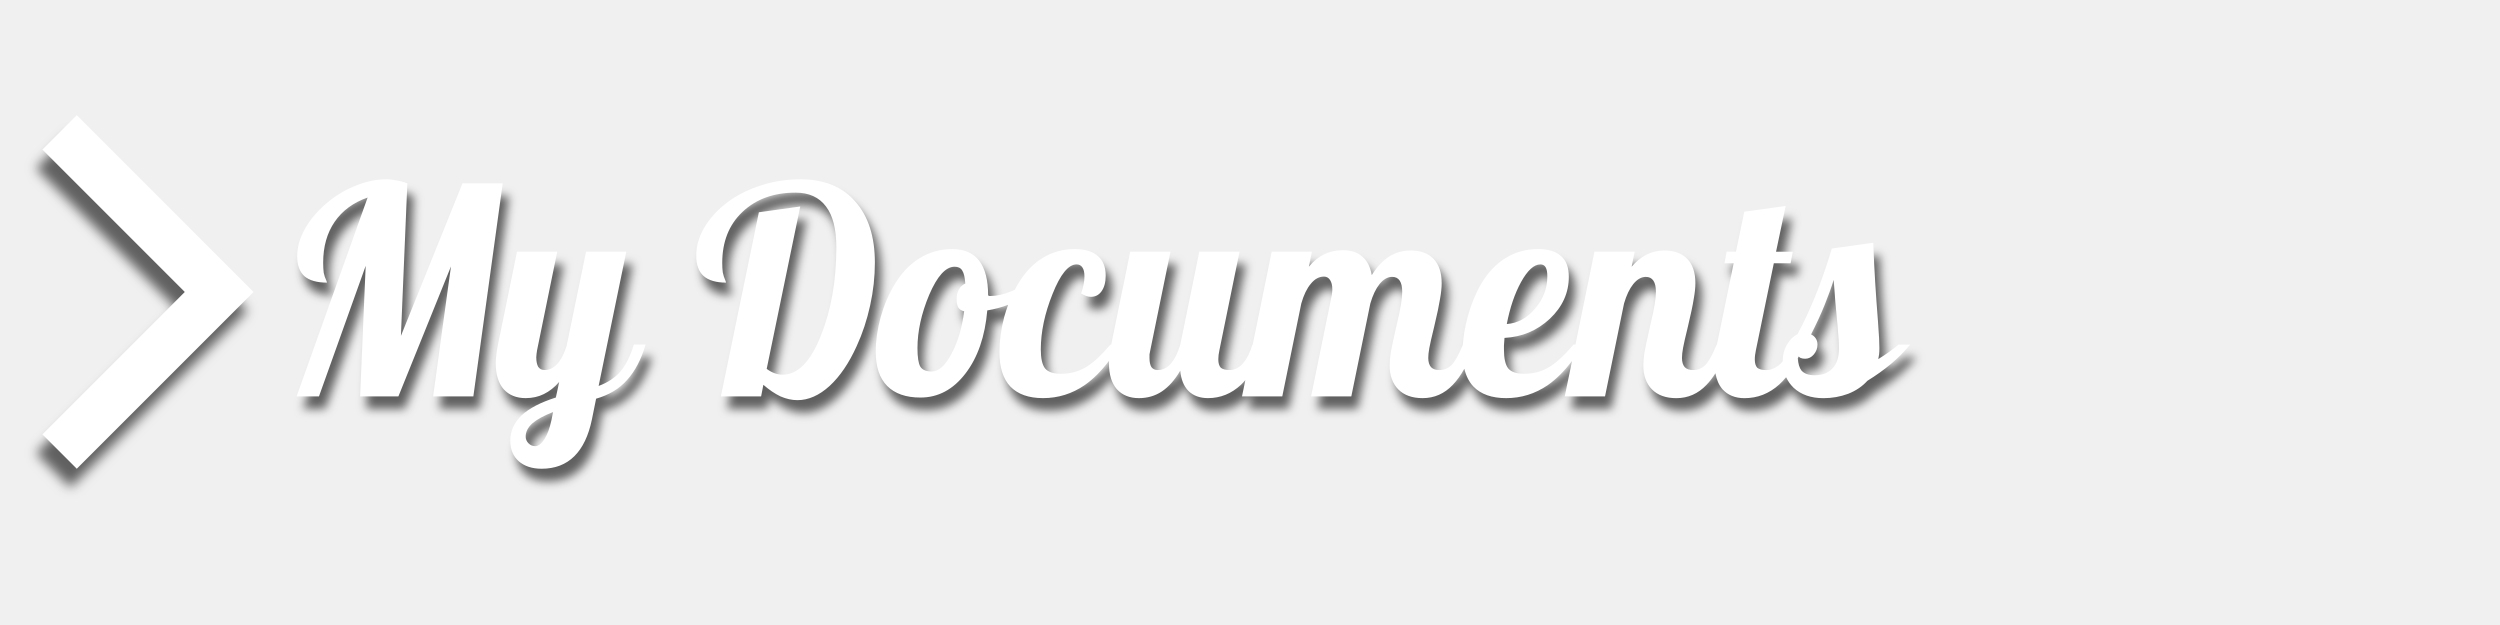
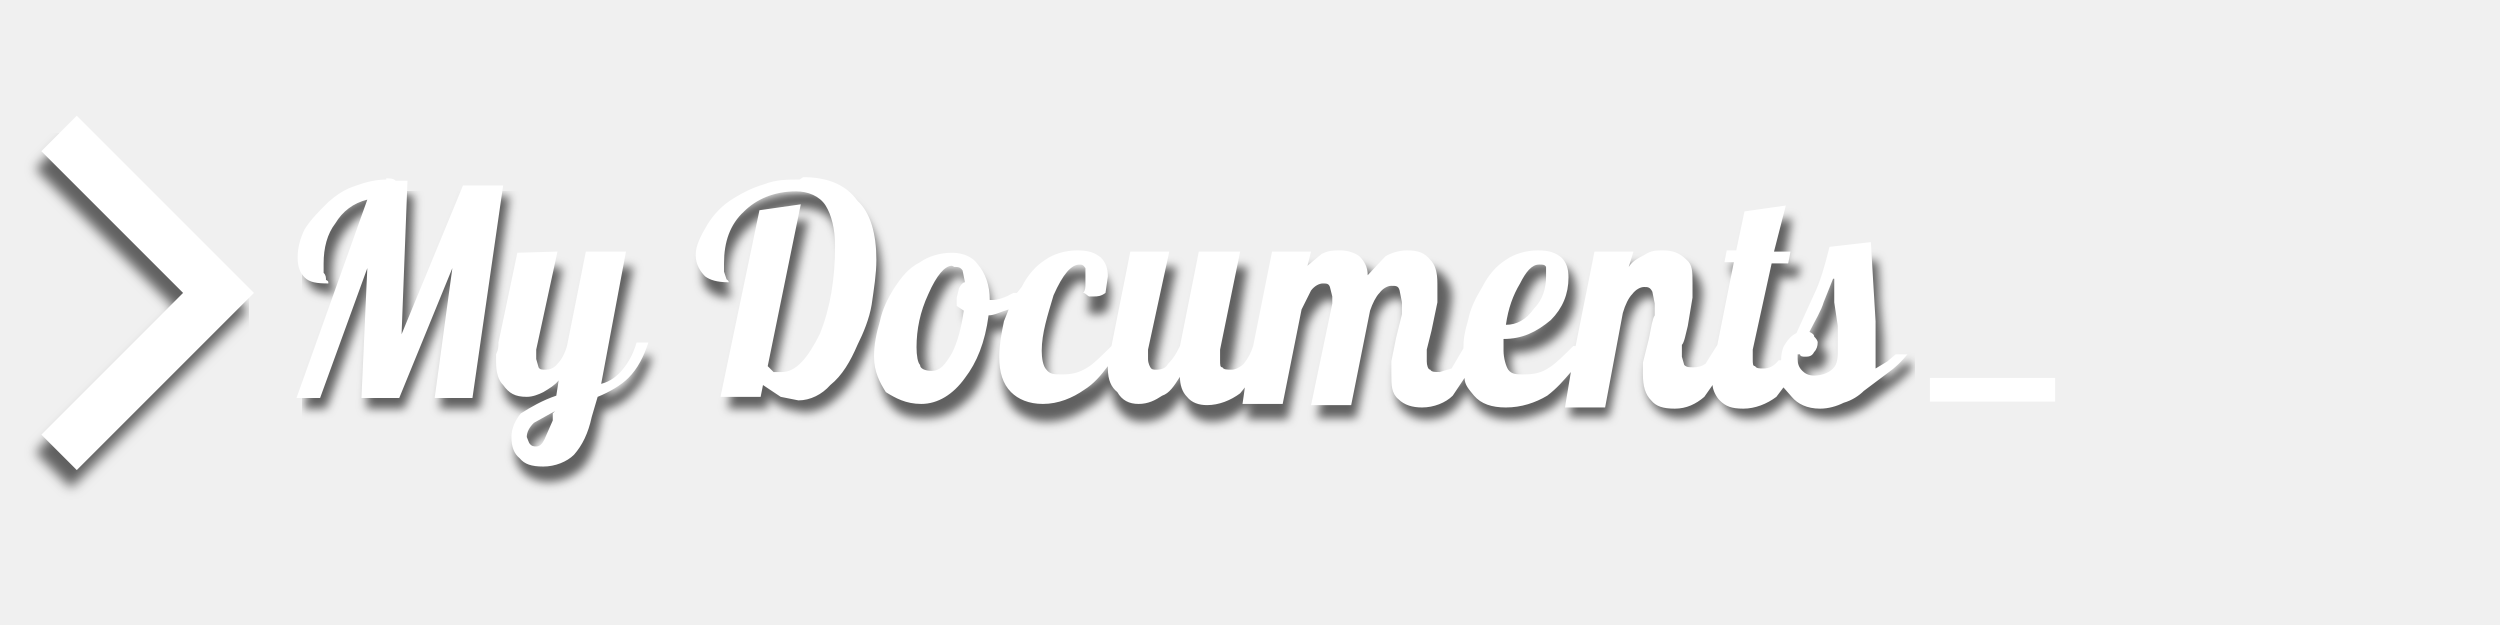
<svg xmlns="http://www.w3.org/2000/svg" width="800" height="200" viewBox="0 0 211.667 52.917">
  <defs>
-     <filter id="b" x="-.064" width="1.128" y="-.038" height="1.077" color-interpolation-filters="sRGB">
-       <feGaussianBlur stdDeviation=".478" />
+     <filter id="b" x="-.1" width="1.1" y="0" height="1.1" color-interpolation-filters="sRGB">
+       <feGaussianBlur stdDeviation=".5" />
    </filter>
-     <filter id="a" x="-.007" width="1.014" y="-.039" height="1.079" color-interpolation-filters="sRGB">
-       <feGaussianBlur stdDeviation=".403" />
+     <filter id="a" x="0" width="1" y="0" height="1.1" color-interpolation-filters="sRGB">
+       <feGaussianBlur stdDeviation=".4" />
    </filter>
  </defs>
-   <path d="M48.598 10.645c-.82 0-1.657.17-2.51.514-.852.326-1.65.792-2.39 1.396-.82.67-1.468 1.413-1.942 2.23-.458.8-.686 1.593-.686 2.377 0 .752.205 1.315.615 1.69.426.36 1.065.54 1.918.54 0-.016-.008-.033-.024-.05 0-.032-.017-.08-.048-.146-.095-.196-.166-.408-.213-.637-.033-.245-.048-.53-.048-.858 0-1.356.323-2.507.97-3.455s1.578-1.634 2.794-2.06l-6.014 16.837h1.894l3.954-11.052-.474 11.052h3.244l4.45-11.003-1.515 11.004h3.41l2.485-18.036h-3.41l-5.207 12.915.544-12.915c-.284-.115-.584-.196-.9-.245-.3-.065-.6-.098-.9-.098zm35.067 0c-1.026 0-2.028.138-3.007.416-.962.28-1.846.67-2.65 1.178-.98.637-1.753 1.388-2.32 2.254-.553.85-.83 1.724-.83 2.623 0 .767.205 1.34.616 1.715.426.375 1.065.563 1.917.563 0-.016-.007-.033-.022-.05 0-.032-.016-.08-.048-.146-.094-.212-.166-.433-.213-.662-.032-.228-.047-.497-.047-.808 0-1.797.568-3.235 1.705-4.313 1.152-1.095 2.65-1.642 4.498-1.642 1.136 0 1.996.392 2.58 1.176.584.768.876 1.92.876 3.456 0 2.826-.443 5.333-1.327 7.523-.868 2.172-1.94 3.26-3.22 3.26-.237 0-.465-.042-.686-.123-.22-.082-.442-.205-.663-.368l2.84-13.748-3.503.49-3.218 15.586h3.408l.19-.98c.49.425.97.752 1.444.98.49.213.97.32 1.444.32.93 0 1.84-.4 2.722-1.202.884-.817 1.65-1.944 2.297-3.382.49-1.062.868-2.205 1.136-3.43.27-1.226.403-2.435.403-3.628 0-2.205-.552-3.93-1.657-5.17-1.09-1.26-2.645-1.887-4.665-1.887zm83.433 2.254l-3.504.49-.71 3.38h-.78l-.19.98h.78l-1.42 6.887h-.02c-.363.883-.686 1.463-.97 1.74-.284.278-.624.417-1.02.417-.314 0-.55-.08-.71-.245-.157-.18-.235-.442-.235-.785 0-.23.03-.515.093-.858.063-.343.197-.93.403-1.765.252-1.06.418-1.845.497-2.352.094-.523.142-.972.142-1.348 0-.898-.23-1.585-.687-2.06-.457-.472-1.105-.71-1.94-.71-.538 0-1.035.116-1.493.344-.457.23-.884.572-1.278 1.03l.26-1.275h-3.41l-1.61 7.867h-.155c-.805.948-1.524 1.6-2.155 1.96-.615.344-1.293.515-2.035.515-.647 0-1.097-.154-1.35-.465-.237-.31-.355-.84-.355-1.593v-.343c.016-.146.03-.358.047-.636 1.484-.082 2.762-.62 3.835-1.618 1.073-1.012 1.61-2.197 1.61-3.553 0-.8-.22-1.39-.663-1.764-.427-.394-1.074-.59-1.942-.59-1.01 0-1.925.254-2.746.76-.806.49-1.5 1.225-2.085 2.206-.473.816-.852 1.748-1.136 2.794-.223.817-.355 1.598-.404 2.346-.36.87-.68 1.446-.962 1.722-.284.277-.624.416-1.018.416-.316 0-.553-.08-.71-.245-.158-.18-.237-.442-.237-.785 0-.23.03-.515.093-.858.064-.343.198-.93.403-1.765.253-1.06.418-1.845.497-2.352.095-.523.142-.972.142-1.348 0-.898-.228-1.585-.686-2.06-.46-.472-1.106-.71-1.942-.71-.68 0-1.287.173-1.823.516-.537.343-1.026.866-1.468 1.568-.127-.702-.395-1.225-.805-1.568-.395-.36-.94-.54-1.634-.54-.584 0-1.113.115-1.586.344-.474.228-.908.58-1.302 1.053l.26-1.274h-3.41l-1.61 7.867h-.02c-.204.686-.472 1.217-.804 1.593-.33.376-.702.564-1.112.564-.347 0-.6-.065-.758-.196-.142-.147-.213-.384-.213-.71 0-.13.008-.254.024-.368.015-.13.04-.27.07-.417l1.705-8.332h-3.41l-1.61 7.867c-.204.703-.472 1.242-.804 1.618-.316.36-.678.54-1.09.54-.235 0-.417-.082-.543-.246-.11-.18-.166-.434-.166-.76v-.32c.015-.114.04-.236.07-.367l1.705-8.332h-3.41l-1.61 7.867h-.064c-.804.948-1.52 1.6-2.153 1.96-.615.344-1.294.515-2.036.515-.646 0-1.096-.154-1.348-.465-.237-.31-.356-.84-.356-1.593 0-1.486.332-3.055.995-4.705.664-1.667 1.343-2.5 2.037-2.5.22 0 .387.09.497.27.11.162.166.408.166.734 0 .213-.024.44-.07.686-.048.245-.12.498-.214.76.142.098.283.172.425.22.144.05.278.074.404.074.38 0 .68-.155.9-.466.236-.327.355-.768.355-1.323 0-.735-.222-1.29-.664-1.666-.442-.394-1.097-.59-1.965-.59-.993 0-1.9.254-2.72.76-.806.49-1.5 1.225-2.085 2.206-.093.154-.178.317-.263.48-.08.036-.16.074-.243.108-.68.278-1.264.417-1.753.417h-.166l-.094-.048c0-1.307-.252-2.288-.758-2.94-.505-.655-1.262-.98-2.272-.98-1.01 0-1.926.252-2.746.758-.82.49-1.523 1.218-2.107 2.182-.505.816-.908 1.747-1.208 2.793-.284 1.046-.426 2.034-.426 2.965 0 1.274.323 2.24.97 2.892.647.654 1.586.98 2.817.98 1.5 0 2.77-.678 3.812-2.034 1.04-1.356 1.656-3.137 1.845-5.342.63-.105 1.218-.266 1.767-.48-.123.336-.238.68-.337 1.044-.268 1.045-.402 2.033-.402 2.965 0 1.29.307 2.262.923 2.916.63.654 1.555.98 2.77.98 1.278 0 2.454-.366 3.528-1.1.723-.508 1.41-1.197 2.06-2.06-.004.076-.007.15-.007.22 0 .93.22 1.66.663 2.182.458.506 1.08.76 1.87.76.726 0 1.373-.188 1.94-.564.585-.392 1.106-.98 1.564-1.765.063.75.3 1.332.71 1.74.41.392.955.588 1.634.588 1.057 0 1.988-.374 2.793-1.126.13-.123.254-.26.375-.4l-.283 1.38h3.41l1.61-7.866c.204-.72.473-1.274.804-1.666.332-.41.702-.613 1.113-.613.22 0 .394.097.52.293.126.196.19.457.19.784 0 .114-.01.22-.025.32 0 .097-.016.194-.047.292l-1.728 8.454h3.41l1.61-7.866c.204-.703.464-1.25.78-1.642.33-.41.686-.613 1.065-.613.284 0 .497.107.64.32.14.21.213.52.213.93 0 .278-.032.62-.095 1.03-.063.407-.205 1.078-.426 2.01-.22.963-.37 1.665-.45 2.106-.063.44-.095.808-.095 1.102 0 .85.245 1.527.734 2.034.49.49 1.176.735 2.06.735.994 0 1.846-.374 2.556-1.126.35-.363.676-.82.975-1.362.15.615.403 1.12.77 1.51.63.652 1.554.98 2.77.98 1.278 0 2.454-.368 3.527-1.103.718-.505 1.4-1.188 2.05-2.043l-.615 2.997h3.408l1.61-7.866c.205-.703.466-1.25.78-1.642.333-.41.688-.613 1.066-.613.285 0 .498.107.64.32.142.21.213.52.213.93 0 .278-.032.62-.095 1.03-.063.407-.205 1.078-.426 2.01-.22.963-.37 1.665-.45 2.106-.063.44-.094.808-.094 1.102 0 .85.245 1.527.734 2.034.49.49 1.175.735 2.06.735.993 0 1.846-.374 2.556-1.126.266-.276.518-.604.754-.983.096.545.292.997.592 1.352.458.506 1.08.76 1.87.76 1.105 0 2.084-.385 2.936-1.153.206-.187.402-.394.588-.622.152.325.36.623.633.89.63.59 1.475.883 2.533.883.726 0 1.42-.122 2.083-.367.664-.26 1.208-.628 1.635-1.102.74-.456 1.404-.93 1.988-1.42.6-.507 1.145-1.055 1.634-1.643h-.995c-.22.196-.48.4-.78.613-.3.212-.608.417-.924.613.032-.13.055-.27.07-.417.017-.147.025-.318.025-.514 0-.262-.008-.53-.024-.81-.017-.277-.048-.758-.096-1.445-.094-1.192-.173-2.295-.237-3.308-.063-1.014-.117-2.133-.165-3.36l-3.504.49c-.473 1.57-.947 2.926-1.42 4.07-.458 1.127-.955 2.19-1.49 3.185-.364.18-.665.482-.9.907-.238.408-.356.866-.356 1.373v.014c-.044.05-.085.107-.132.156-.395.392-.813.588-1.255.588-.347 0-.6-.065-.757-.196-.143-.147-.214-.384-.214-.71 0-.13.008-.254.024-.368.016-.13.04-.27.07-.417l1.516-7.352h1.42l.19-.98h-1.42zM59.68 16.77l-1.61 7.867c-.063.31-.11.605-.142.883-.03.26-.047.498-.047.71 0 .93.222 1.66.664 2.182.458.506 1.08.76 1.87.76.568 0 1.08-.115 1.54-.344.473-.23.907-.57 1.3-1.03l-.283 1.324c-1.293.41-2.264.915-2.91 1.52-.633.62-.948 1.33-.948 2.13 0 .737.237 1.317.71 1.742.49.425 1.137.637 1.942.637 1.136 0 2.06-.35 2.77-1.053s1.207-1.74 1.49-3.112l.356-1.765c1.09-.31 1.965-.84 2.628-1.592.68-.752 1.2-1.75 1.562-2.99h-.994c-.3.98-.68 1.74-1.137 2.28-.443.522-1.058.93-1.847 1.224l2.344-11.37h-3.41l-1.656 8.013c-.204.653-.465 1.152-.78 1.495-.316.343-.672.514-1.066.514-.237 0-.42-.09-.545-.27-.11-.196-.166-.465-.166-.808 0-.098.008-.196.024-.294.015-.114.03-.22.046-.32l1.705-8.33zm86.644 1.08c.205 0 .356.08.45.244.095.164.142.417.142.76 0 1.013-.347 1.928-1.04 2.745-.68.8-1.477 1.232-2.392 1.298.268-1.39.67-2.574 1.207-3.554.553-.997 1.098-1.495 1.634-1.495zm-49.588.195c.3 0 .513.106.64.32.14.21.227.58.26 1.102-.238.114-.42.286-.545.514-.126.23-.19.5-.19.81 0 .294.048.53.143.71.11.164.276.27.497.32-.19 1.437-.552 2.646-1.09 3.626-.52.98-1.072 1.47-1.655 1.47-.474 0-.798-.138-.97-.416-.16-.278-.238-.8-.238-1.568 0-1.422.33-2.925.994-4.51.68-1.584 1.398-2.377 2.156-2.377zm74.424 1.104c.047.668.095 1.297.142 1.885.048.588.11 1.266.19 2.034.047.555.078.955.094 1.2.016.23.024.458.024.686 0 .735-.182 1.3-.545 1.69-.363.393-.868.59-1.515.59-.505 0-.876-.132-1.113-.393-.183-.23-.286-.582-.317-1.038l.075-.16c.04.045.09.085.148.12.11.05.245.073.402.073.285 0 .53-.122.734-.367.205-.244.307-.522.307-.833 0-.196-.048-.367-.142-.514-.095-.147-.23-.262-.403-.343.49-.964.876-1.805 1.16-2.524.3-.735.553-1.438.758-2.107zM62.734 30.347l-.142.71c-.142.67-.34 1.2-.592 1.593-.253.393-.513.59-.78.59-.222 0-.41-.082-.57-.246-.157-.163-.236-.35-.236-.564 0-.408.19-.784.568-1.127.38-.327.963-.645 1.752-.955z" style="line-height:1.25;-inkscape-font-specification:galada" font-size="18.767" font-family="galada" letter-spacing="0" word-spacing="0" opacity=".6" filter="url(#a)" transform="translate(-15.38 5.595)" />
-   <path style="line-height:1.25;-inkscape-font-specification:galada" d="M32.69 15.18c-.82 0-1.66.173-2.51.516-.853.327-1.65.792-2.392 1.397-.82.67-1.468 1.413-1.94 2.23-.46.8-.688 1.593-.688 2.377 0 .75.206 1.315.616 1.69.426.36 1.065.54 1.917.54 0-.016-.008-.033-.023-.05 0-.032-.016-.08-.048-.146-.094-.196-.165-.41-.212-.637-.032-.245-.048-.53-.048-.858 0-1.357.324-2.51.97-3.456.648-.948 1.58-1.634 2.794-2.06l-6.013 16.837h1.894l3.954-11.05-.473 11.05h3.244l4.45-11.003-1.514 11.004h3.41l2.485-18.036h-3.408L33.944 28.44l.544-12.916c-.284-.114-.584-.195-.9-.244-.3-.066-.6-.1-.9-.1zm35.066 0c-1.026 0-2.028.14-3.007.418-.964.278-1.847.67-2.652 1.176-.98.638-1.752 1.39-2.32 2.255-.553.848-.83 1.723-.83 2.62 0 .77.206 1.34.617 1.716.426.376 1.065.564 1.917.564 0-.016-.008-.033-.024-.05 0-.032-.015-.08-.047-.146-.094-.212-.165-.433-.212-.662-.032-.23-.048-.498-.048-.808 0-1.797.57-3.236 1.705-4.314 1.152-1.094 2.652-1.64 4.498-1.64 1.137 0 1.997.39 2.58 1.175.585.768.876 1.92.876 3.455 0 2.827-.443 5.334-1.326 7.523-.868 2.173-1.942 3.26-3.22 3.26-.237 0-.465-.04-.686-.123-.22-.08-.442-.204-.663-.367l2.84-13.748-3.503.49-3.22 15.586h3.41l.19-.98c.488.425.97.752 1.443.98.49.213.97.32 1.444.32.93 0 1.837-.4 2.72-1.2.885-.818 1.65-1.946 2.298-3.383.49-1.062.868-2.206 1.136-3.43.27-1.226.402-2.435.402-3.628 0-2.206-.552-3.93-1.656-5.172-1.09-1.258-2.644-1.887-4.664-1.887zm83.433 2.256l-3.505.49-.71 3.382h-.78l-.19.98h.78l-1.42 6.886h-.02c-.363.882-.686 1.463-.97 1.74-.285.278-.624.417-1.02.417-.315 0-.55-.08-.71-.244-.157-.18-.236-.44-.236-.784 0-.23.03-.515.094-.858.063-.344.197-.932.402-1.765.253-1.063.42-1.847.497-2.353.095-.523.143-.972.143-1.348 0-.9-.23-1.586-.687-2.06-.46-.474-1.106-.71-1.942-.71-.537 0-1.034.114-1.492.343-.458.23-.884.572-1.278 1.03l.26-1.275h-3.41l-1.61 7.866h-.155c-.805.948-1.524 1.6-2.155 1.96-.616.344-1.294.515-2.035.515-.648 0-1.097-.156-1.35-.466-.237-.31-.355-.84-.355-1.593v-.342c.015-.147.03-.36.047-.637 1.484-.08 2.762-.62 3.835-1.617 1.073-1.013 1.61-2.197 1.61-3.553 0-.8-.22-1.39-.663-1.765-.426-.392-1.073-.588-1.94-.588-1.01 0-1.927.253-2.747.76-.805.49-1.5 1.225-2.084 2.205-.473.817-.852 1.75-1.136 2.794-.222.818-.354 1.6-.403 2.346-.36.87-.68 1.447-.962 1.722-.284.278-.624.417-1.018.417-.316 0-.553-.08-.71-.244-.158-.18-.237-.44-.237-.784 0-.23.03-.515.094-.858.063-.344.198-.932.403-1.765.253-1.063.418-1.847.497-2.353.095-.523.142-.972.142-1.348 0-.9-.23-1.586-.686-2.06-.458-.474-1.105-.71-1.942-.71-.678 0-1.286.172-1.822.515-.537.343-1.027.865-1.468 1.568-.127-.703-.395-1.225-.806-1.568-.394-.36-.938-.54-1.633-.54-.585 0-1.114.115-1.587.343-.474.23-.908.58-1.302 1.054l.26-1.274h-3.408l-1.61 7.866h-.02c-.205.686-.473 1.217-.805 1.593-.33.376-.702.564-1.112.564-.348 0-.6-.065-.758-.195-.142-.147-.213-.384-.213-.71 0-.132.008-.254.023-.37.016-.13.04-.268.072-.415l1.703-8.332h-3.41l-1.61 7.866c-.204.702-.473 1.242-.804 1.618-.317.36-.68.54-1.09.54-.237 0-.418-.083-.544-.246-.11-.18-.166-.433-.166-.76v-.32c.016-.113.04-.236.07-.366l1.706-8.332h-3.41l-1.61 7.866h-.064c-.805.948-1.523 1.6-2.154 1.96-.615.344-1.294.515-2.036.515-.647 0-1.097-.156-1.35-.466-.236-.31-.355-.84-.355-1.593 0-1.486.332-3.054.995-4.704.663-1.667 1.34-2.5 2.036-2.5.22 0 .386.09.497.27.11.163.166.408.166.735 0 .213-.023.442-.07.687-.048.245-.12.498-.214.76.142.097.284.17.426.22.142.05.277.074.403.074.38 0 .678-.155.9-.465.236-.327.355-.768.355-1.323 0-.736-.22-1.29-.663-1.667-.442-.392-1.097-.588-1.965-.588-.994 0-1.902.253-2.723.76-.806.49-1.5 1.225-2.084 2.205-.093.155-.178.318-.264.48-.08.037-.16.075-.243.11-.68.277-1.263.415-1.752.415h-.166l-.095-.048c0-1.308-.253-2.29-.758-2.942-.506-.654-1.263-.98-2.273-.98-1.01 0-1.926.252-2.746.76-.82.49-1.523 1.216-2.107 2.18-.505.817-.907 1.748-1.207 2.794-.284 1.045-.426 2.033-.426 2.965 0 1.274.323 2.238.97 2.892.648.652 1.587.98 2.818.98 1.5 0 2.77-.68 3.81-2.035 1.043-1.356 1.658-3.137 1.848-5.343.63-.104 1.218-.266 1.767-.478-.123.335-.238.68-.337 1.042-.268 1.046-.402 2.034-.402 2.965 0 1.292.307 2.264.923 2.917.63.654 1.554.98 2.77.98 1.278 0 2.454-.366 3.527-1.102.723-.506 1.41-1.195 2.06-2.057-.003.074-.006.15-.006.22 0 .93.22 1.658.663 2.18.46.507 1.082.76 1.87.76.727 0 1.374-.188 1.942-.563.584-.393 1.105-.98 1.562-1.766.064.75.3 1.33.71 1.74.41.392.956.588 1.635.588 1.056 0 1.987-.376 2.792-1.127.13-.122.253-.26.374-.4l-.283 1.38h3.41l1.61-7.865c.204-.72.473-1.275.804-1.667.33-.408.702-.612 1.112-.612.22 0 .395.097.52.293.127.195.19.457.19.783 0 .115-.008.22-.024.32 0 .097-.016.195-.047.293l-1.73 8.455h3.41l1.61-7.865c.205-.703.465-1.25.78-1.643.332-.408.687-.612 1.066-.612.284 0 .497.106.64.32.14.21.212.52.212.93 0 .277-.03.62-.094 1.03-.064.407-.205 1.077-.426 2.01-.22.962-.37 1.665-.45 2.106-.063.44-.095.808-.095 1.102 0 .85.245 1.528.734 2.034.49.49 1.176.736 2.06.736.994 0 1.846-.376 2.556-1.127.35-.363.676-.818.975-1.36.148.614.403 1.118.77 1.507.63.654 1.554.98 2.77.98 1.278 0 2.453-.366 3.527-1.102.718-.503 1.4-1.187 2.05-2.04l-.615 2.996h3.41l1.61-7.865c.204-.703.465-1.25.78-1.643.332-.408.687-.612 1.065-.612.284 0 .497.106.64.32.142.21.213.52.213.93 0 .277-.032.62-.095 1.03-.063.407-.205 1.077-.426 2.01-.22.962-.37 1.665-.45 2.106-.063.44-.094.808-.094 1.102 0 .85.244 1.528.734 2.034.49.49 1.175.736 2.06.736.993 0 1.845-.376 2.556-1.127.266-.275.517-.603.754-.982.096.543.29.995.592 1.35.456.507 1.08.76 1.87.76 1.104 0 2.083-.384 2.935-1.152.206-.186.402-.394.588-.622.15.326.36.624.633.892.63.588 1.475.882 2.533.882.725 0 1.42-.123 2.082-.368.663-.26 1.207-.63 1.633-1.102.742-.458 1.405-.932 1.99-1.422.6-.506 1.144-1.054 1.633-1.642h-.995c-.22.196-.48.4-.78.613-.3.212-.608.417-.924.613.03-.13.054-.27.07-.417.016-.147.024-.32.024-.515 0-.26-.008-.53-.024-.81-.016-.276-.047-.758-.095-1.444-.094-1.193-.174-2.296-.237-3.31-.063-1.012-.118-2.13-.165-3.356l-3.504.49c-.474 1.568-.948 2.924-1.422 4.068-.457 1.127-.954 2.19-1.49 3.186-.364.18-.664.482-.9.907-.237.407-.355.865-.355 1.37v.016c-.044.052-.085.108-.132.157-.394.392-.812.588-1.254.588-.347 0-.6-.065-.758-.195-.142-.147-.213-.384-.213-.71 0-.132.008-.254.024-.37.015-.13.038-.268.07-.415l1.515-7.352h1.42l.19-.98h-1.42zM43.77 21.308l-1.61 7.866c-.062.31-.11.604-.14.882-.032.262-.048.498-.048.71 0 .932.22 1.66.663 2.182.457.507 1.08.76 1.87.76.568 0 1.08-.114 1.54-.343.472-.23.906-.572 1.3-1.03l-.283 1.324c-1.295.407-2.266.914-2.913 1.52-.632.62-.947 1.33-.947 2.13 0 .735.237 1.316.71 1.74.49.425 1.136.638 1.94.638 1.138 0 2.06-.352 2.77-1.055.712-.702 1.208-1.74 1.492-3.11l.356-1.766c1.09-.31 1.966-.84 2.63-1.593.677-.75 1.198-1.748 1.56-2.99h-.993c-.3.98-.68 1.74-1.137 2.28-.442.522-1.057.93-1.846 1.225l2.344-11.372h-3.41l-1.656 8.013c-.206.655-.466 1.153-.782 1.496-.315.343-.67.515-1.066.515-.236 0-.418-.09-.544-.27-.11-.195-.165-.465-.165-.808 0-.098.008-.195.023-.293.016-.116.03-.222.047-.32l1.705-8.332zm86.645 1.078c.205 0 .356.08.45.245.095.164.142.418.142.76 0 1.014-.347 1.93-1.042 2.746-.678.8-1.475 1.233-2.39 1.298.268-1.388.67-2.573 1.207-3.553.552-.996 1.096-1.494 1.633-1.494zm-49.588.196c.3 0 .513.106.64.318.14.213.227.58.26 1.104-.238.114-.42.285-.546.514-.125.23-.188.498-.188.81 0 .293.047.53.142.71.11.163.276.27.497.318-.188 1.438-.55 2.647-1.088 3.627-.52.98-1.073 1.47-1.657 1.47-.473 0-.797-.14-.97-.417-.158-.277-.237-.8-.237-1.568 0-1.42.33-2.924.994-4.51.68-1.584 1.397-2.376 2.155-2.376zm74.424 1.103c.048.67.096 1.3.143 1.887.047.588.11 1.266.19 2.034.046.555.078.956.094 1.2.016.23.024.458.024.687 0 .735-.18 1.3-.544 1.69-.363.393-.868.59-1.515.59-.504 0-.875-.132-1.112-.394-.183-.23-.286-.582-.317-1.04l.076-.158c.04.044.088.085.147.12.11.05.245.073.403.073.284 0 .53-.122.734-.368.205-.245.308-.523.308-.833 0-.196-.048-.367-.143-.515-.094-.148-.228-.262-.402-.344.49-.963.876-1.805 1.16-2.523.3-.736.553-1.438.758-2.108zm-108.425 11.2l-.142.71c-.142.67-.34 1.2-.592 1.593-.252.392-.512.588-.78.588-.22 0-.41-.082-.568-.245-.158-.162-.237-.35-.237-.563 0-.408.19-.784.568-1.127.38-.327.963-.645 1.752-.956z" font-size="18.767" font-family="galada" letter-spacing="0" word-spacing="0" fill="#fff" />
-   <path d="M21.35 5.746l-2.91 2.91 12.056 12.057L18.44 32.77l2.91 2.91 14.967-14.967z" opacity=".6" filter="url(#b)" transform="translate(-15.38 5.595)" />
-   <path d="M6.5 9.754l-2.91 2.91L15.644 24.72 3.59 36.778l2.91 2.91 14.966-14.966z" fill="#fff" />
+   <path d="M48.6 10.6c-.8 0-1.7.2-2.5.6-.8.3-1.6.8-2.3 1.4-.8.6-1.5 1.4-2 2.2-.4.8-.6 1.6-.6 2.4 0 .7.3 1.3.7 1.7.4.2 1 .4 2 .4l-.2-.2c0-.2 0-.4-.2-.6v-1c0-1.3.3-2.4 1-3.4s1.5-1.6 2.7-2L41 29h2l4-11-.6 11h3.2L54 18l-1.4 11H56l2.5-18H55l-5 13 .4-13-1-.3h-.8zm35 0c-1 0-2 .2-3 .5s-1.8.7-2.6 1.2c-1 .7-1.7 1.4-2.3 2.3-.6.8-.8 1.7-.8 2.6 0 1 0 1.5.5 1.8.4.4 1 .6 2 .6l-.2-.2c0-.2 0-.4-.2-.7v-.8c0-1.8.6-3.2 1.8-4.3 1-1 2.6-1.6 4.5-1.6 1 0 2 .4 2.5 1 .6 1 1 2 1 3.6 0 2.8-.5 5.3-1.4 7.5-1 2-2 3.2-3.2 3.2h-.7l-.7-.5 3-13.8-3.6.4L77 29h3.4v-1c.6.5 1 .8 1.6 1l1.4.3c1 0 2-.4 2.8-1.2.8-.7 1.6-1.8 2.2-3.2.5-1 1-2.2 1.2-3.5.3-1.2.4-2.4.4-3.6 0-2.2-.6-4-1.7-5.2-1-1.2-2.6-2-4.6-2zm83.5 2.3l-3.4.4-.7 3.4h-1v1h.7l-1.4 6.8c-.4 1-.7 1.5-1 1.8-.3.3-.6.4-1 .4s-.6 0-.7-.3c-.2 0-.3-.4-.3-.7v-1c.2-.2.3-.8.5-1.7l.5-2.2.2-1.4c0-1-.3-1.5-.7-2-.5-.5-1-.7-2-.7-.5 0-1 0-1.5.3-.4.2-1 .6-1.2 1l.3-1.2H151l-1.7 7.8h-.2c-.7 1-1.4 1.6-2 2-.6.3-1.3.5-2 .5s-1 0-1.4-.4c-.2-.3-.4-.8-.4-1.5v-.3-.6c1.6 0 3-.5 4-1.5s1.5-2.2 1.5-3.6c0-1-.2-1.5-.6-2-.4-.3-1-.5-2-.5s-1.8.3-2.6.8-1.5 1.2-2 2.2c-.6.8-1 1.8-1.2 2.8-.3.8-.4 1.6-.4 2.4-.4.8-.7 1.4-1 1.7-.3.3-.6.4-1 .4-.3 0-.6 0-.7-.3l-.2-.7v-1c.2-.2.3-.8.5-1.7l.5-2.2.2-1.4c0-1-.3-1.5-.7-2-.5-.5-1-.7-2-.7-.6 0-1.2 0-1.8.5-.5.3-1 1-1.4 1.6 0-.7-.3-1.3-.8-1.6-.3-.4-1-.6-1.6-.6-.6 0-1 .2-1.6.4-.4.2-1 .6-1.3 1l.3-1.2h-3.4l-1.6 7.8c-.3.7-.5 1.3-1 1.6-.2.4-.6.6-1 .6-.3 0-.6 0-.7-.2-.2 0-.2-.4-.2-.7v-.5s0-.3.2-.4L121 17h-3.6l-1.6 7.8c-.2.7-.4 1.3-.8 1.7-.3.3-.6.5-1 .5-.3 0-.5 0-.6-.3l-.2-.7v-.3-.4L115 17h-3.4l-1.6 7.8c-1 1-1.6 1.6-2.2 2-.6.3-1.3.5-2 .5s-1.2 0-1.4-.4c-.3-.3-.4-.8-.4-1.5 0-1.4.4-3 1-4.7.7-1.6 1.4-2.5 2-2.5.3 0 .4 0 .6.3v1.5c0 .3 0 .5-.2.8l.5.2h.3c.4 0 .7 0 1-.4l.2-1.2c0-.7-.2-1.3-.6-1.7-.6-.3-1.2-.5-2-.5-1 0-2 .3-2.8.8-.8.5-1.5 1.2-2 2.2l-.4.5h-.2c-.7.4-1.3.5-1.8.5h-.2c0-1.3-.3-2.3-.8-3-.5-.6-1.2-1-2.3-1-1 0-2 .3-2.7.8-.8.5-1.5 1.2-2 2.2-.6.8-1 1.7-1.3 2.8-.3 1-.4 2-.4 3 0 1.2.4 2.2 1 2.8.7.8 1.6 1 2.8 1 1.5 0 2.8-.6 4-2 1-1.3 1.5-3 1.7-5.3.6 0 1.2-.2 1.8-.4l-.4 1c-.3 1-.5 2-.5 3 0 1.3.3 2.2 1 3 .6.5 1.5 1 2.7 1 1.3 0 2.5-.5 3.5-1.2.8-.4 1.5-1 2-2v.2c0 1 .3 1.7.8 2.2.4.5 1 .8 1.8.8s1.4-.2 2-.6c.6-.4 1-1 1.5-1.8 0 .8.3 1.4.7 1.8.5.4 1 .6 1.7.6 1 0 2-.4 2.8-1.2l.4-.4-.3 1.4h3.5l1.6-7.8c.3-.8.6-1.3 1-1.7.2-.4.6-.6 1-.6.2 0 .4 0 .5.2.2.2.2.4.2.8v.6l-1.8 8.4h3.3l1.6-7.8c0-.7.4-1.3.7-1.7.3-.4.7-.6 1-.6.4 0 .6 0 .7.2.2.2.2.5.2 1v1l-.5 2c0 1-.3 1.7-.3 2v1.2c0 1 0 1.5.6 2 .5.5 1.2.8 2 .8 1 0 2-.4 2.6-1.2l1-1.3c0 .6.3 1 .7 1.5.6.6 1.5 1 2.7 1 1.3 0 2.5-.4 3.6-1 .7-.6 1.4-1.3 2-2.2l-.6 3h3.4l1.6-7.8c.2-.7.5-1.3.8-1.7.3-.4.7-.6 1-.6.3 0 .6 0 .7.2v2l-.4 2-.5 2v1.2c0 .8.3 1.5.8 2s1.2.8 2 .8c1 0 2-.4 2.6-1.2.3-.2.5-.6.8-1 0 .6.2 1 .5 1.4.5.5 1 .8 2 .8s2-.4 2.8-1.2l.6-.6.8 1c.6.5 1.4.8 2.5.8.7 0 1.4-.2 2-.4.7-.3 1.3-.6 1.7-1l2-1.5c.6-.5 1.2-1 1.6-1.7h-1l-.7.7-1 .6v-.6-.5-1-1.3l-.3-3.3c0-1 0-2.2-.2-3.4l-3.5.5-1.4 4L168 24c-.3 0-.6.4-.8 1-.2.3-.4.7-.4 1.2v.2c-.5.4-1 .6-1.3.6-.4 0-.6 0-.8-.2l-.2-.7v-.5-.4l1.6-7.3h1.5l.2-1h-1.4zM59.8 16.7L58 24.6v1.6c0 1 0 1.7.5 2.2.5.5 1 .8 2 .8.5 0 1 0 1.5-.4.4-.2 1-.5 1.3-1L63 29c-1.3.5-2.3 1-3 1.6-.6.7-1 1.4-1 2.2 0 .7.4 1.3.8 1.7.5.4 1.2.7 2 .7 1 0 2-.4 2.7-1s1.2-1.8 1.5-3.2l.4-1.8c1-.3 2-.8 2.6-1.6.7-.7 1.2-1.7 1.6-3h-1c-.3 1-.7 1.8-1.2 2.3-.4.4-1 .8-1.8 1L69 17h-3.5l-1.6 8-1 1.5c-.2.3-.6.5-1 .5-.2 0-.4 0-.5-.3l-.2-.8v-.3-.3l1.8-8.2zm86.6 1c.2 0 .4 0 .5.3v1c0 1-.2 1.8-1 2.6-.6.8-1.4 1.2-2.3 1.3.3-1.5.7-2.7 1.2-3.7s1-1.5 1.6-1.5zm-49.6.2c.3 0 .5.2.7.4l.2 1-.5.6v1.5c.2.2.3.3.5.3 0 1.5-.5 2.7-1 3.6-.6 1-1 1.5-1.7 1.5-.5 0-.8-.2-1-.5l-.2-1.6c0-1.5.3-3 1-4.6.7-1.6 1.4-2.4 2-2.4zm74.5 1v2c.2.6.2 1.3.3 2v2c0 .7 0 1.3-.4 1.6-.3.4-.8.6-1.4.6-.6 0-1 0-1.2-.4l-.3-1 .2-.2v.2h.5c.3 0 .6 0 .8-.3.2-.3.3-.6.3-1l-.2-.4-.4-.2c.5-1 1-1.8 1.2-2.5l.8-2.2zM62.7 30.4v.8c-.2.7-.4 1.3-.7 1.7-.3.3-.5.5-.8.5-.2 0-.4 0-.5-.2l-.3-.6c0-.4.2-.8.6-1 .4-.4 1-.7 1.7-1z" style="line-height:1.25;-inkscape-font-specification:galada" font-size="18.8" font-family="galada" letter-spacing="0" word-spacing="0" opacity=".6" filter="url(#a)" transform="translate(-15.38 5.595)" />
+   <path style="line-height:1.25;-inkscape-font-specification:galada" d="M32.7 15.2c-.8 0-1.7.2-2.5.5-1 .3-1.7.8-2.4 1.4-.8.8-1.5 1.5-2 2.3-.4.8-.6 1.6-.6 2.4 0 .8.2 1.3.6 1.7.4.4 1 .5 2 .5 0-.2 0-.2-.2-.3 0-.2 0-.4-.2-.6v-.8c0-1.3.3-2.5 1-3.4.6-1 1.5-1.7 2.7-2l-6 16.8h2l4-11-.5 11h3.2l4.5-11-1.5 11H40l2.6-18h-3.4L34 28.3l.5-13h-1c-.2-.2-.5-.2-.8-.2zm35 0c-1 0-2 0-3 .4-1 .3-1.8.7-2.6 1.2-1 .6-1.7 1.4-2.2 2.2-.6 1-1 1.8-1 2.6s.4 1.4.8 1.8c.4.3 1 .5 2 .5 0-.2-.2-.2-.2-.3l-.2-.6v-.7c0-1.8.5-3.3 1.7-4.4 1-1 2.5-1.7 4.4-1.7 1 0 2 .4 2.5 1.2.5.8.8 2 .8 3.4 0 2.8-.4 5.3-1.3 7.5-1 2-2 3.2-3.2 3.2h-.7L65 31l2.8-13.7-3.5.5L61 33.6h3.4l.2-1 1.5 1 1.5.3c1 0 2-.5 2.7-1.3 1-.8 1.7-2 2.3-3.4.5-1 1-2.2 1.2-3.4.2-1.4.4-2.6.4-3.8 0-2.2-.5-4-1.6-5-1-1.4-2.6-2-4.6-2zm83.5 2.2l-3.5.5-.7 3.3h-.8l-.2 1h.8l-1.4 7-1 1.6c-.3.2-.6.3-1 .3s-.6 0-.8-.2l-.2-.7v-1c.2-.2.3-.8.5-1.6l.4-2.4V24c0-1 0-1.6-.5-2-.6-.6-1.2-.8-2-.8-.6 0-1 0-1.6.4-.4.2-1 .5-1.3 1l.4-1.3H135l-1.6 8h-.2c-.8.8-1.5 1.5-2 1.8-.7.5-1.4.6-2.2.6-.6 0-1 0-1.3-.4-.2-.3-.4-1-.4-1.6v-.4-.6c1.6 0 2.8-.6 4-1.6 1-1 1.5-2.2 1.5-3.6 0-.8-.2-1.3-.6-1.7-.5-.4-1-.6-2-.6s-2 .3-2.7.8c-.8.5-1.5 1.3-2 2.3-.6 1-1 1.8-1.2 2.8-.3 1-.4 1.6-.4 2.4l-1 1.7-1 .3c-.4 0-.7 0-.8-.2-.2 0-.3-.4-.3-.7v-1l.4-1.6.5-2.4V24c0-1-.2-1.6-.6-2-.5-.6-1-.8-2-.8-.6 0-1.3.2-1.8.5l-1.5 1.6c0-.7-.3-1.2-.7-1.6-.4-.3-1-.5-1.6-.5-.6 0-1 0-1.6.3l-1.2 1 .3-1.2h-3.3l-1.6 8c-.2.6-.4 1-.8 1.5-.3.3-.7.5-1 .5-.4 0-.7 0-.8-.2-.2 0-.2-.2-.2-.6V30v-.4l1.7-8.3h-3.5l-1.6 8c-.3.6-.5 1-1 1.5-.2.4-.6.5-1 .5-.2 0-.4 0-.5-.2 0 0-.2-.3-.2-.7V30v-.4l1.8-8.3h-3.3l-1.6 8c-.8.8-1.5 1.5-2 1.8-.8.5-1.4.6-2.2.6-.6 0-1 0-1.3-.4-.3-.3-.4-1-.4-1.6 0-1.5.5-3 1-4.7.8-1.8 1.5-2.6 2.2-2.6.2 0 .3 0 .5.3V24c0 .3 0 .6-.2.8.2 0 .3.2.5.3h.4c.3 0 .6 0 1-.3l.2-1.4c0-.7-.2-1.2-.6-1.6-.5-.4-1-.6-2-.6s-2 .3-2.7.8c-.8.5-1.5 1.3-2 2.3l-.4.5h-.3c-.7.4-1.3.6-1.8.6h-.2c0-1.3-.4-2.3-1-3-.4-.6-1.2-1-2.2-1-1 0-2 .3-2.7.8-1 .5-1.6 1.3-2.2 2.2-.5.8-1 1.8-1.2 2.8-.3 1-.5 2-.5 3 0 1.3.5 2.2 1 3 .8.5 1.7 1 3 1 1.4 0 2.7-.8 3.7-2.2 1-1.3 1.7-3 2-5.3.5 0 1-.3 1.7-.5l-.4 1c-.2 1-.4 2-.4 3 0 1.3.3 2.3 1 3 .6.6 1.5 1 2.7 1 1.3 0 2.5-.5 3.5-1.2.8-.5 1.4-1.2 2-2v.2c0 1 .3 1.6.8 2 .4.7 1 1 1.8 1s1.4-.3 2-.7c.6-.2 1-.8 1.5-1.6 0 .7.2 1.3.6 1.7.4.5 1 .7 1.7.7 1 0 2-.4 2.8-1l.4-.5-.2 1.4h3.4l1.6-8 .8-1.6c.3-.4.7-.6 1-.6.3 0 .5 0 .6.3l.2.8v.6l-1.8 8.6h3.4l1.6-8c.2-.6.5-1.2.8-1.5.3-.4.7-.6 1-.6.4 0 .6 0 .7.4l.2 1v1l-.5 2-.4 2v1c0 1 0 1.7.6 2.2.5.5 1.2.7 2 .7 1 0 2-.4 2.6-1l1-1.5c0 .6.4 1 .8 1.5.6.7 1.5 1 2.7 1 1.3 0 2.5-.4 3.5-1 .8-.6 1.4-1.3 2-2l-.5 3h3.4l1.5-8c.2-.7.5-1.3.8-1.6.3-.4.7-.6 1-.6.3 0 .5 0 .7.4l.2 1v1c-.2.3-.3 1-.5 2l-.5 2v1c0 1 .2 1.7.7 2.2.4.5 1 .7 2 .7s1.8-.4 2.5-1l.7-1c0 .4.3 1 .6 1.3.5.5 1 .7 2 .7s2-.4 2.8-1l.6-.8.7.8c.5.6 1.3 1 2.4 1 .7 0 1.4-.2 2-.5.7-.2 1.3-.6 1.7-1l2-1.5c.7-.5 1.2-1 1.7-1.6h-1l-.7.6-1 .6V30v-.5-.8-1.5l-.2-3.3-.2-3.4-3.5.4c-.4 1.6-.8 3-1.3 4l-1.5 3.3c-.4.2-.7.5-1 1-.2.3-.3.8-.3 1.3h-.2c-.4.5-.8.7-1.3.7-.3 0-.6 0-.7-.2-.2 0-.2-.2-.2-.6V30v-.4l1.6-7.3h1.4l.2-1h-1.4zm-107.4 4L42.2 29c0 .3 0 .6-.2 1v.6c0 1 .2 1.6.6 2 .5.7 1 1 2 1 .5 0 1-.2 1.4-.4.5-.3 1-.6 1.3-1l-.2 1.3c-1.2.4-2.2 1-3 1.5-.5.6-.8 1.3-.8 2 0 .8.2 1.4.7 1.8.4.5 1 .7 2 .7s2-.4 2.6-1c.7-.8 1.2-1.8 1.5-3.2l.5-1.7c1-.4 2-1 2.6-1.6.8-.8 1.3-1.8 1.7-3h-1c-.3 1-.7 1.7-1.2 2.3-.4.5-1 1-1.8 1.2L53 21.3h-3.4l-1.6 8c-.2.7-.5 1.2-.8 1.5-.3.4-.7.5-1 .5-.3 0-.5 0-.6-.2l-.2-.7V30v-.4l1.8-8.3zm86.6 1c.2 0 .4 0 .5.2v.8c0 1-.3 2-1 2.7-.7 1-1.5 1.4-2.4 1.4.2-1.4.6-2.5 1.2-3.5.5-1 1-1.6 1.6-1.6zm-49.6.2c.3 0 .5 0 .7.3l.2 1c-.2 0-.4.3-.5.5l-.2.8v.7l.6.4c-.2 1.4-.5 2.6-1 3.6-.6 1-1 1.5-1.7 1.5-.6 0-1-.2-1-.5-.2-.2-.3-.8-.3-1.5 0-1.5.3-3 1-4.5.7-1.6 1.4-2.4 2-2.4zm74.5 1v2l.3 2v1.9c0 .7 0 1.3-.4 1.7-.4.4-1 .6-1.6.6-.5 0-.8-.2-1-.4-.3-.3-.4-.6-.4-1V30h.2c0 .2.3.2.4.2.3 0 .6 0 .8-.4.2-.2.3-.5.3-.8 0-.2-.2-.4-.3-.5 0-.2-.2-.3-.4-.4.5-1 1-1.8 1.2-2.5l.8-2zM46.8 35v.6l-.7 1.6c-.2.4-.4.6-.7.6-.2 0-.4 0-.6-.3l-.2-.5c0-.4.2-.8.6-1.2l1.8-1z" font-size="18.8" font-family="galada" letter-spacing="0" word-spacing="0" fill="#fff" />
+   <path d="M21.4 5.7l-3 3 12 12-12 12 3 3 15-15z" opacity=".6" filter="url(#b)" transform="translate(-15.38 5.595)" />
+   <path d="M6.5 9.8l-3 3 12 12-12 12 3 3 15-15zM163.4 32H174v2h-10.6z" fill="#fff" />
</svg>
